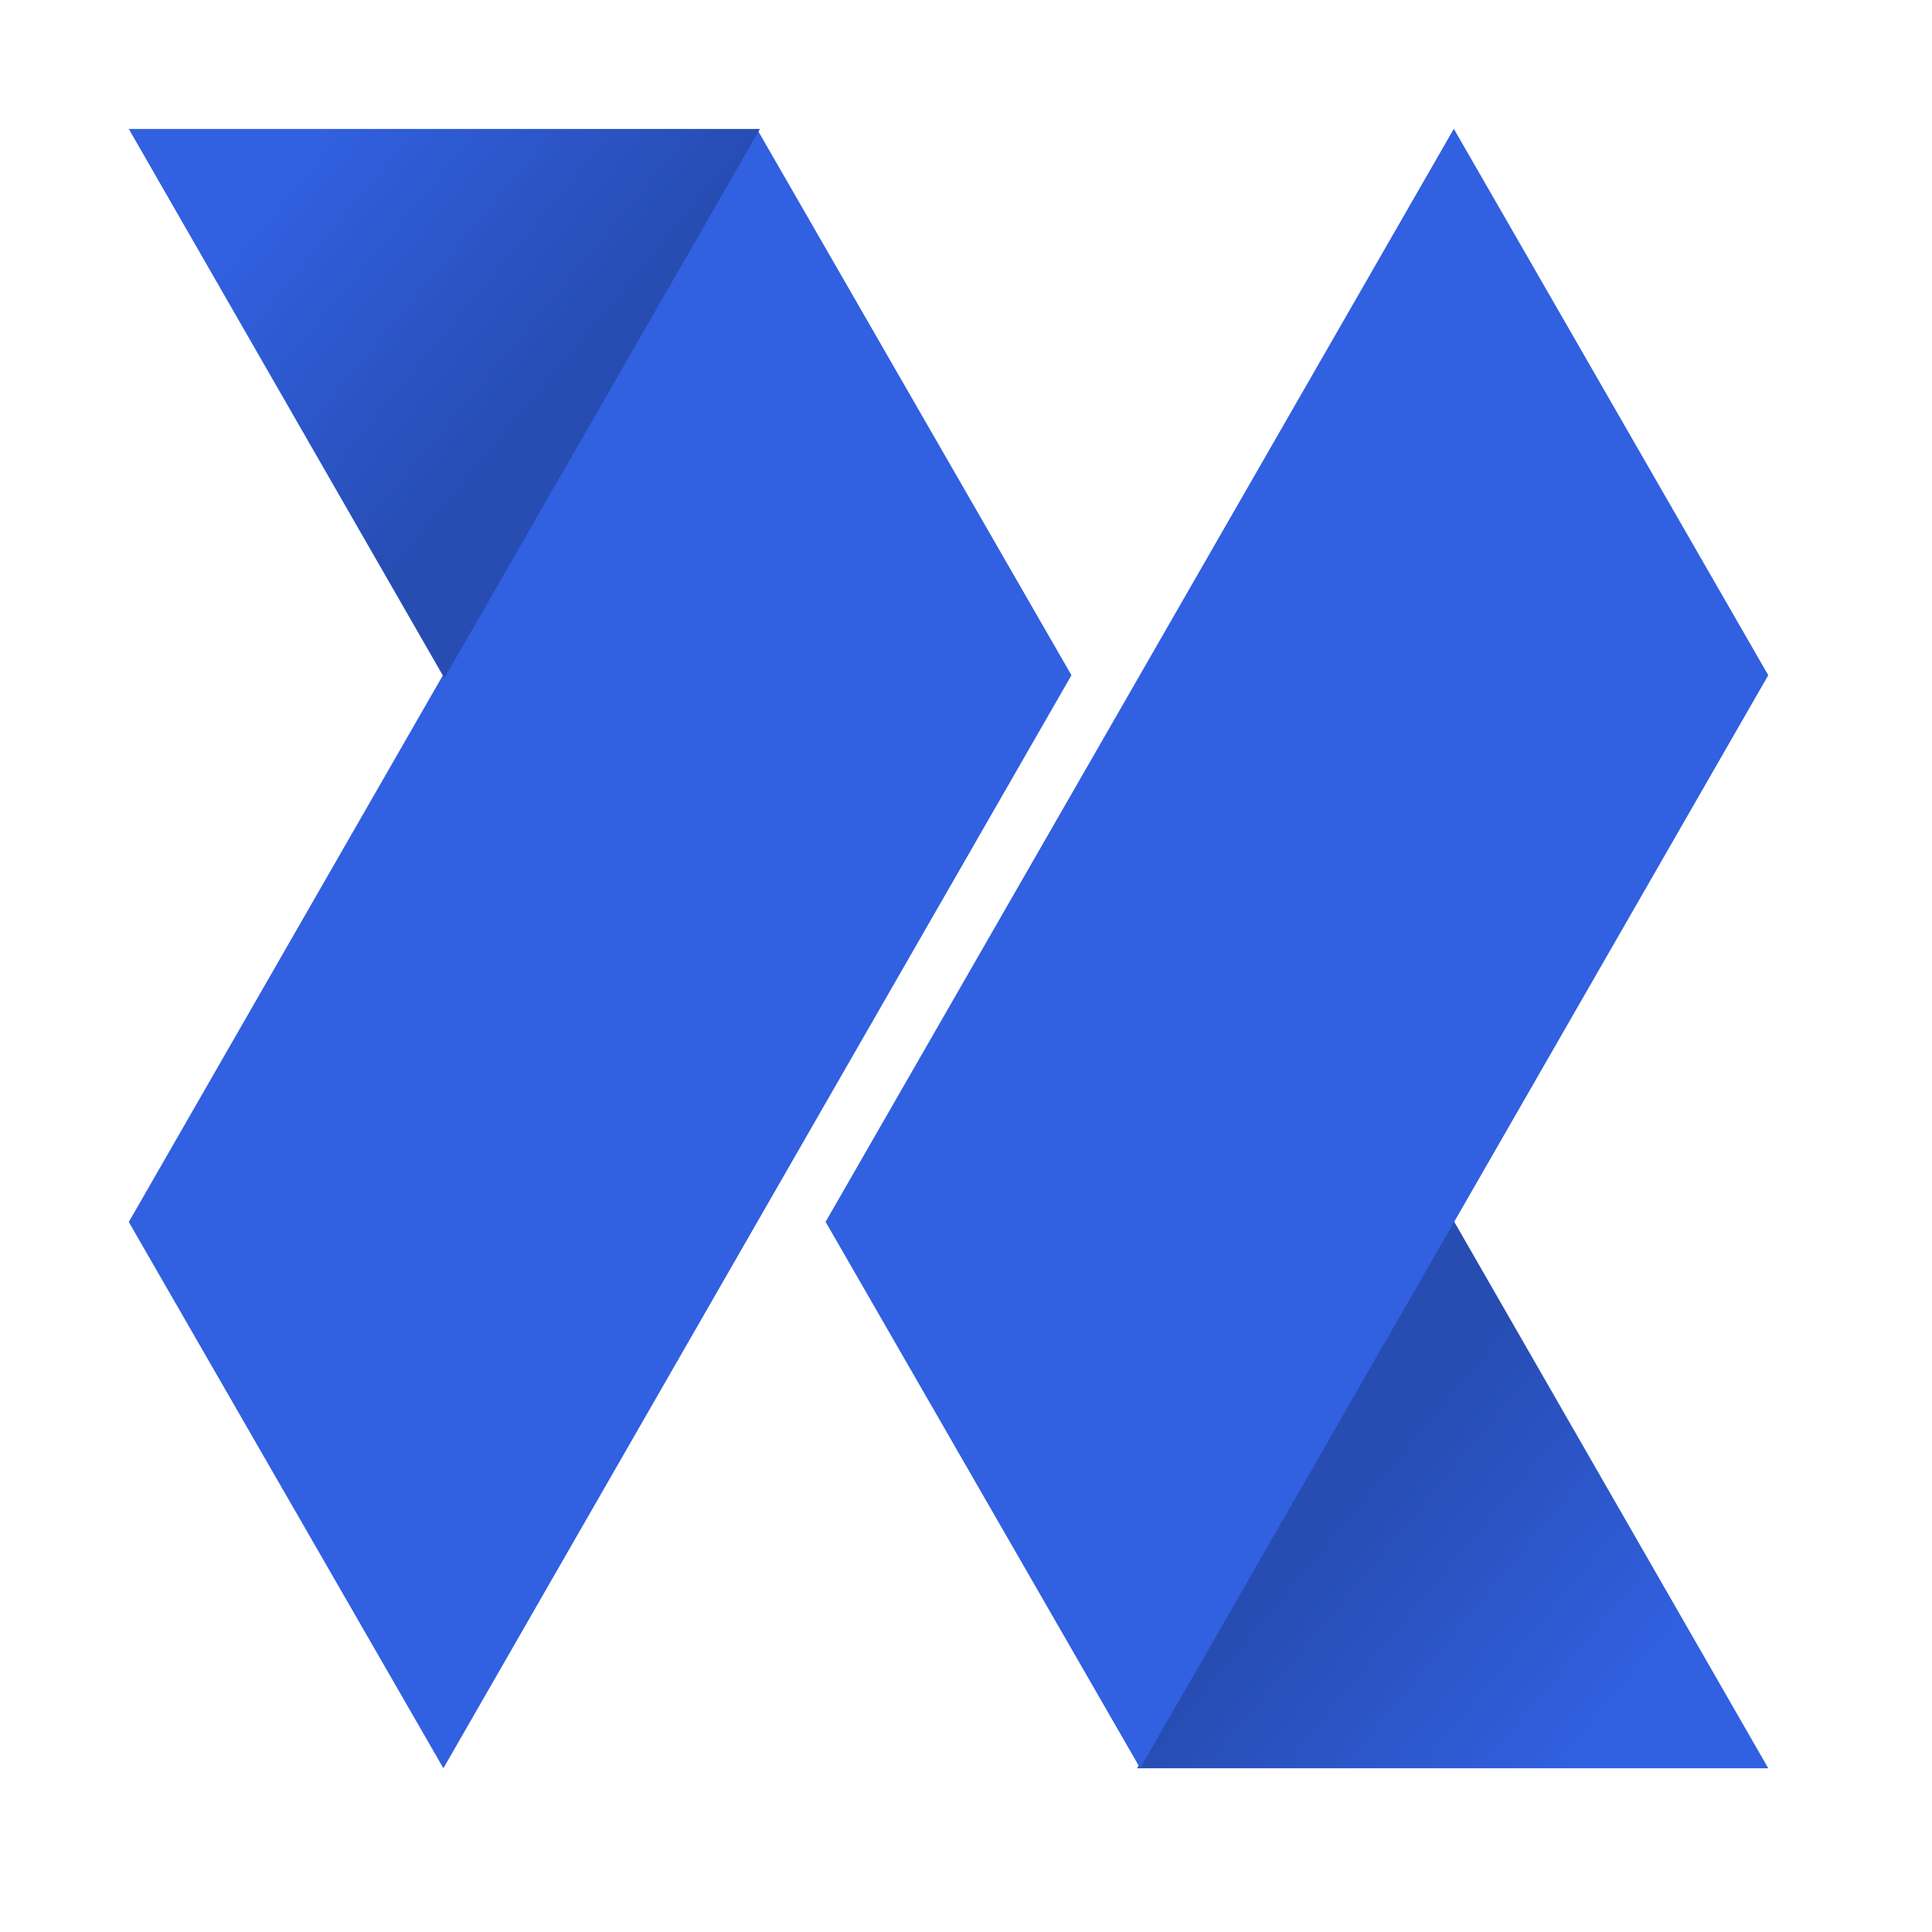
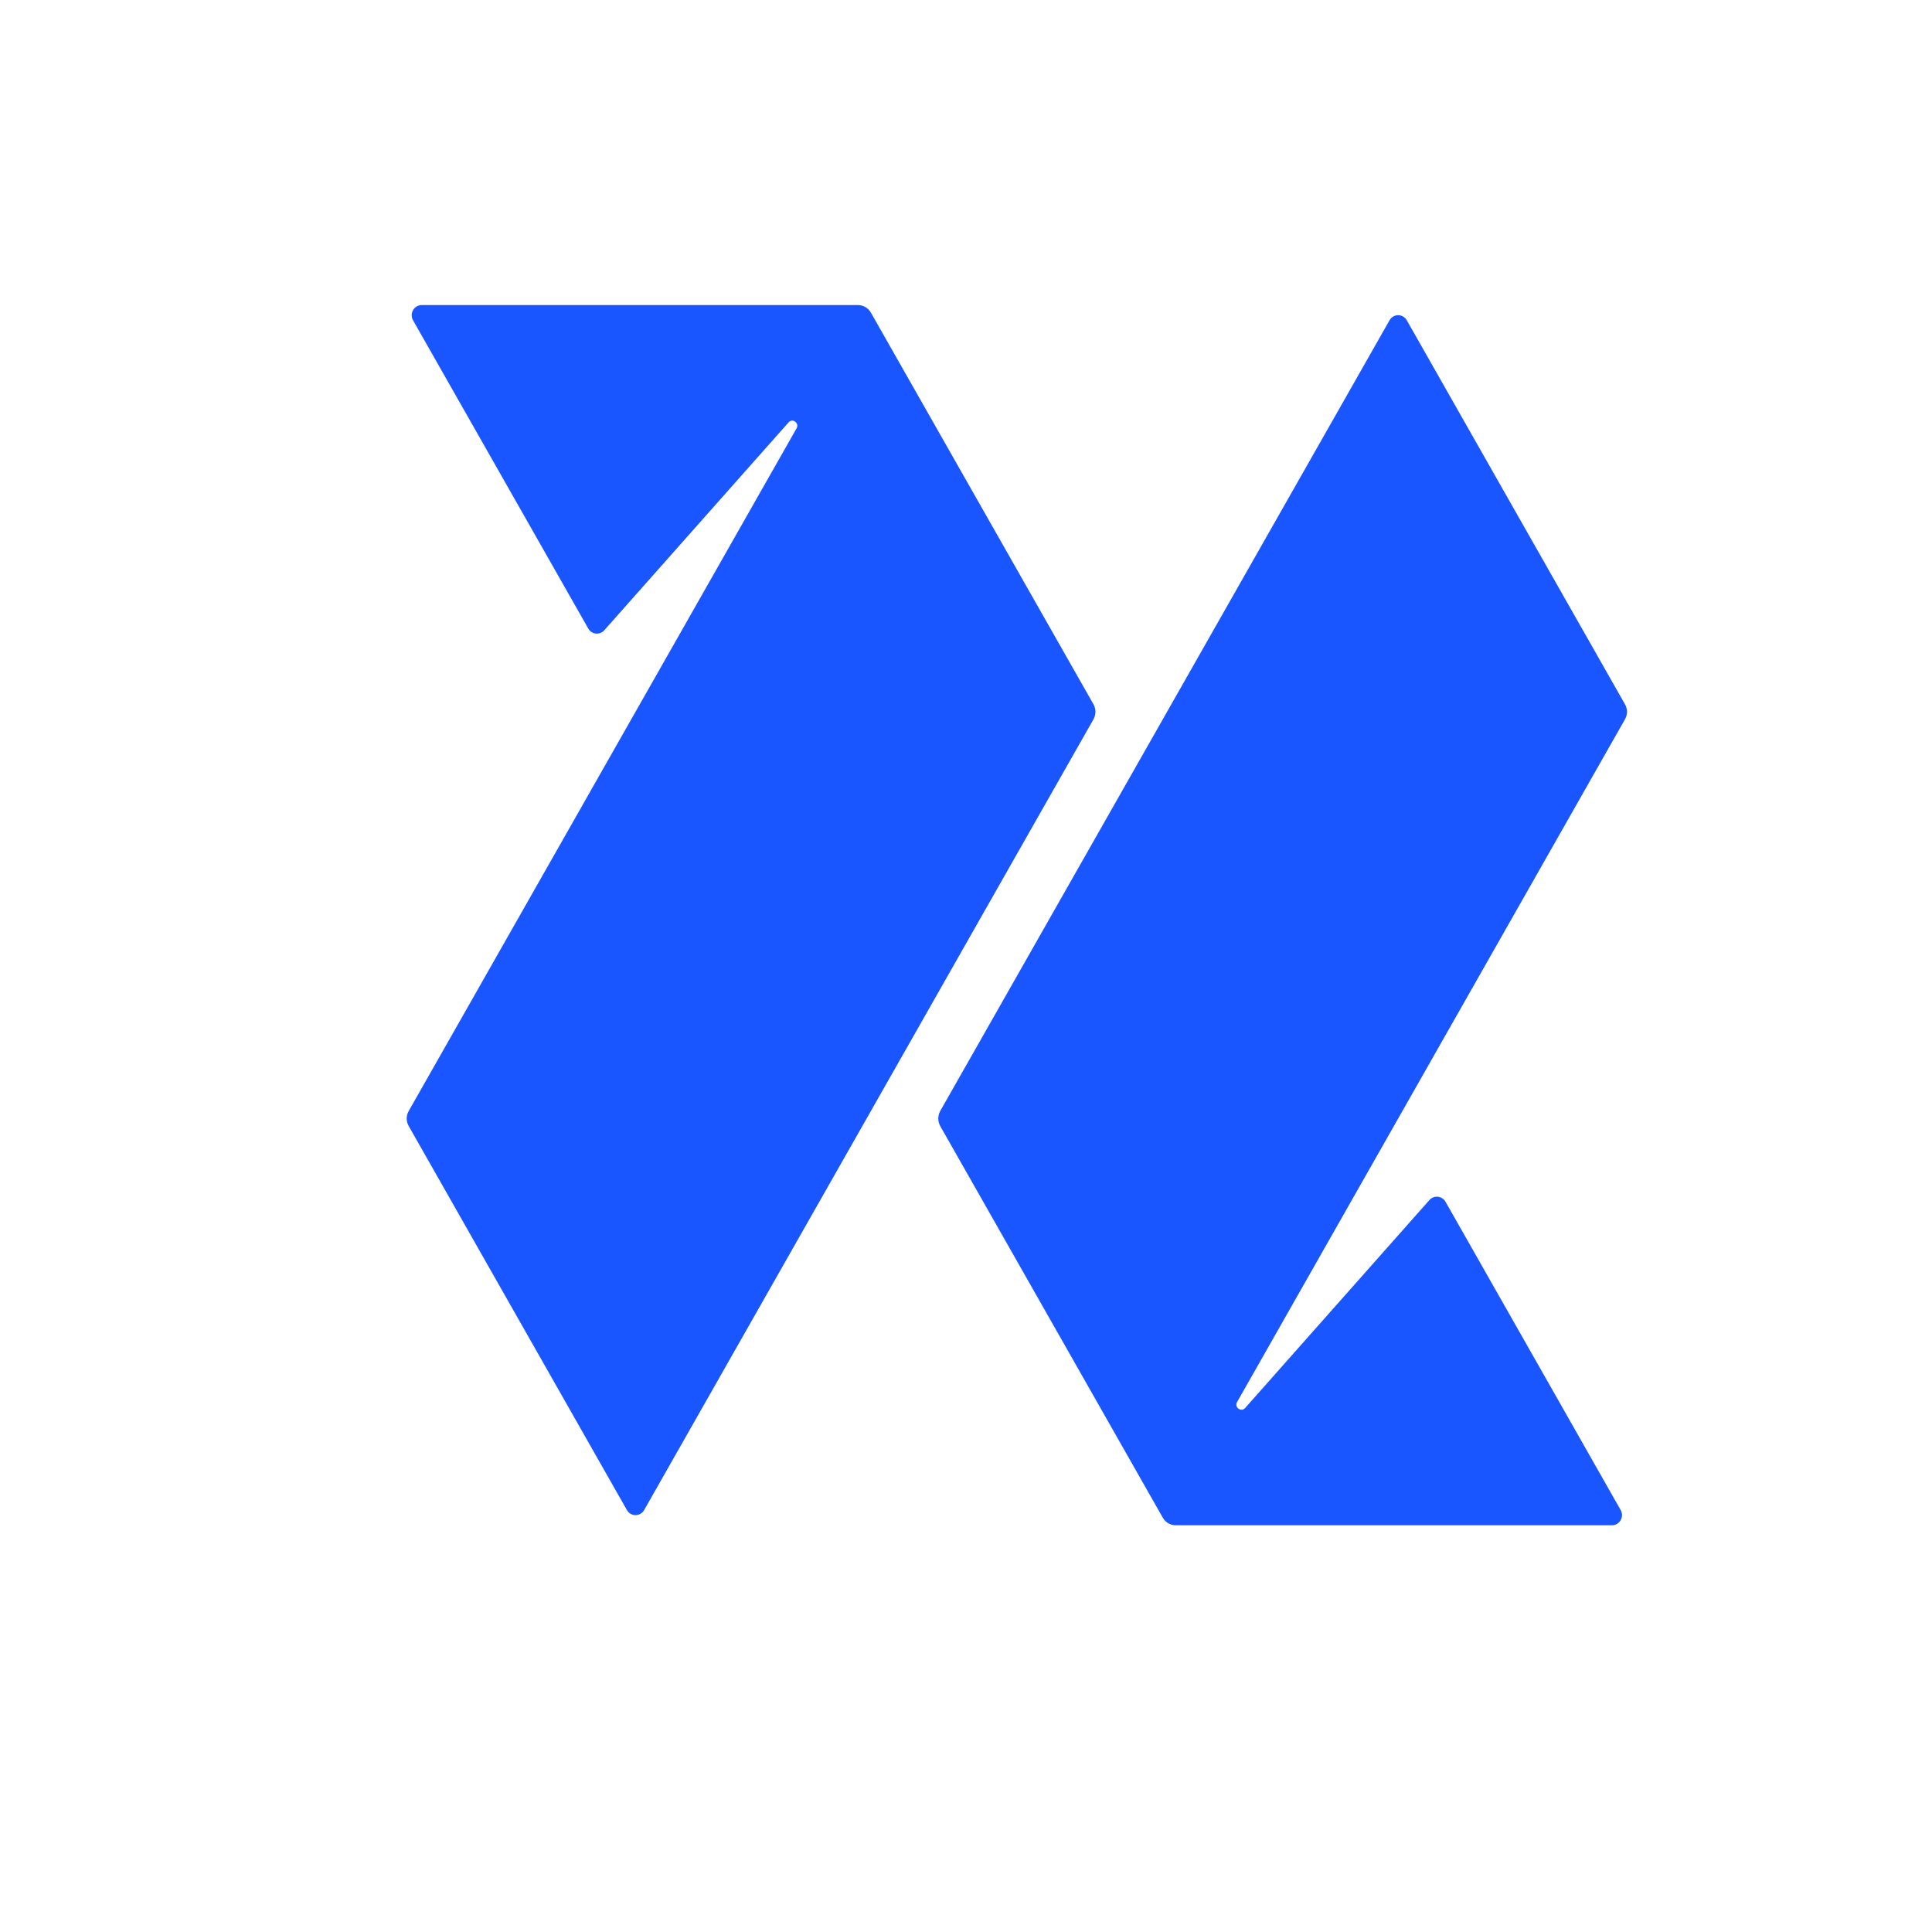
- <svg xmlns="http://www.w3.org/2000/svg" width="12" height="12" viewBox="0 0 12 12">
-   <defs>
-     <linearGradient x1="39.883%" y1="42.875%" x2="85.974%" y2="76.171%" id="a">
-       <stop stop-color="#274DB3" offset="0%" />
-       <stop stop-color="#3160E0" offset="100%" />
-     </linearGradient>
-   </defs>
-   <g fill="none" fill-rule="evenodd">
-     <path fill="url(#a)" d="m8.223 6.772 1.96 3.411h-3.92z" transform="translate(.8 .8)" />
-     <path fill="#3160E0" d="M2.754 10.983.8 7.59 4.701.8l1.954 3.394z" />
-     <path fill="url(#a)" transform="rotate(180 2.36 2.106)" d="m1.96 0 1.96 3.411H0z" />
-     <path fill="#3160E0" d="m7.082 10.983 3.901-6.789L9.03.8 5.128 7.589z" />
-   </g>
+ <svg xmlns="http://www.w3.org/2000/svg" width="19" height="19" viewBox="0 0 19 19" fill="none">
+   <path fill-rule="evenodd" clip-rule="evenodd" d="M15.98 7.075L12.166 13.788C12.136 13.84 12.206 13.891 12.245 13.847L14.057 11.802C14.102 11.751 14.182 11.76 14.216 11.819L15.938 14.85C15.976 14.917 15.928 15 15.853 15H11.563C11.51 15 11.461 14.972 11.435 14.925L9.247 11.075C9.221 11.028 9.221 10.972 9.247 10.925L13.665 3.15C13.703 3.083 13.797 3.083 13.835 3.15L15.98 6.925C16.007 6.971 16.007 7.028 15.98 7.075V7.075ZM4.02 11.075L6.165 14.85C6.203 14.917 6.297 14.917 6.335 14.85L10.753 7.075C10.779 7.029 10.779 6.971 10.753 6.925L8.565 3.075C8.539 3.029 8.49 3 8.437 3H4.148C4.072 3 4.024 3.083 4.062 3.15L5.785 6.181C5.818 6.24 5.898 6.249 5.943 6.198L7.755 4.154C7.794 4.109 7.863 4.16 7.834 4.212L4.02 10.925C3.993 10.972 3.993 11.028 4.02 11.075Z" fill="#1A56FF" />
</svg>
